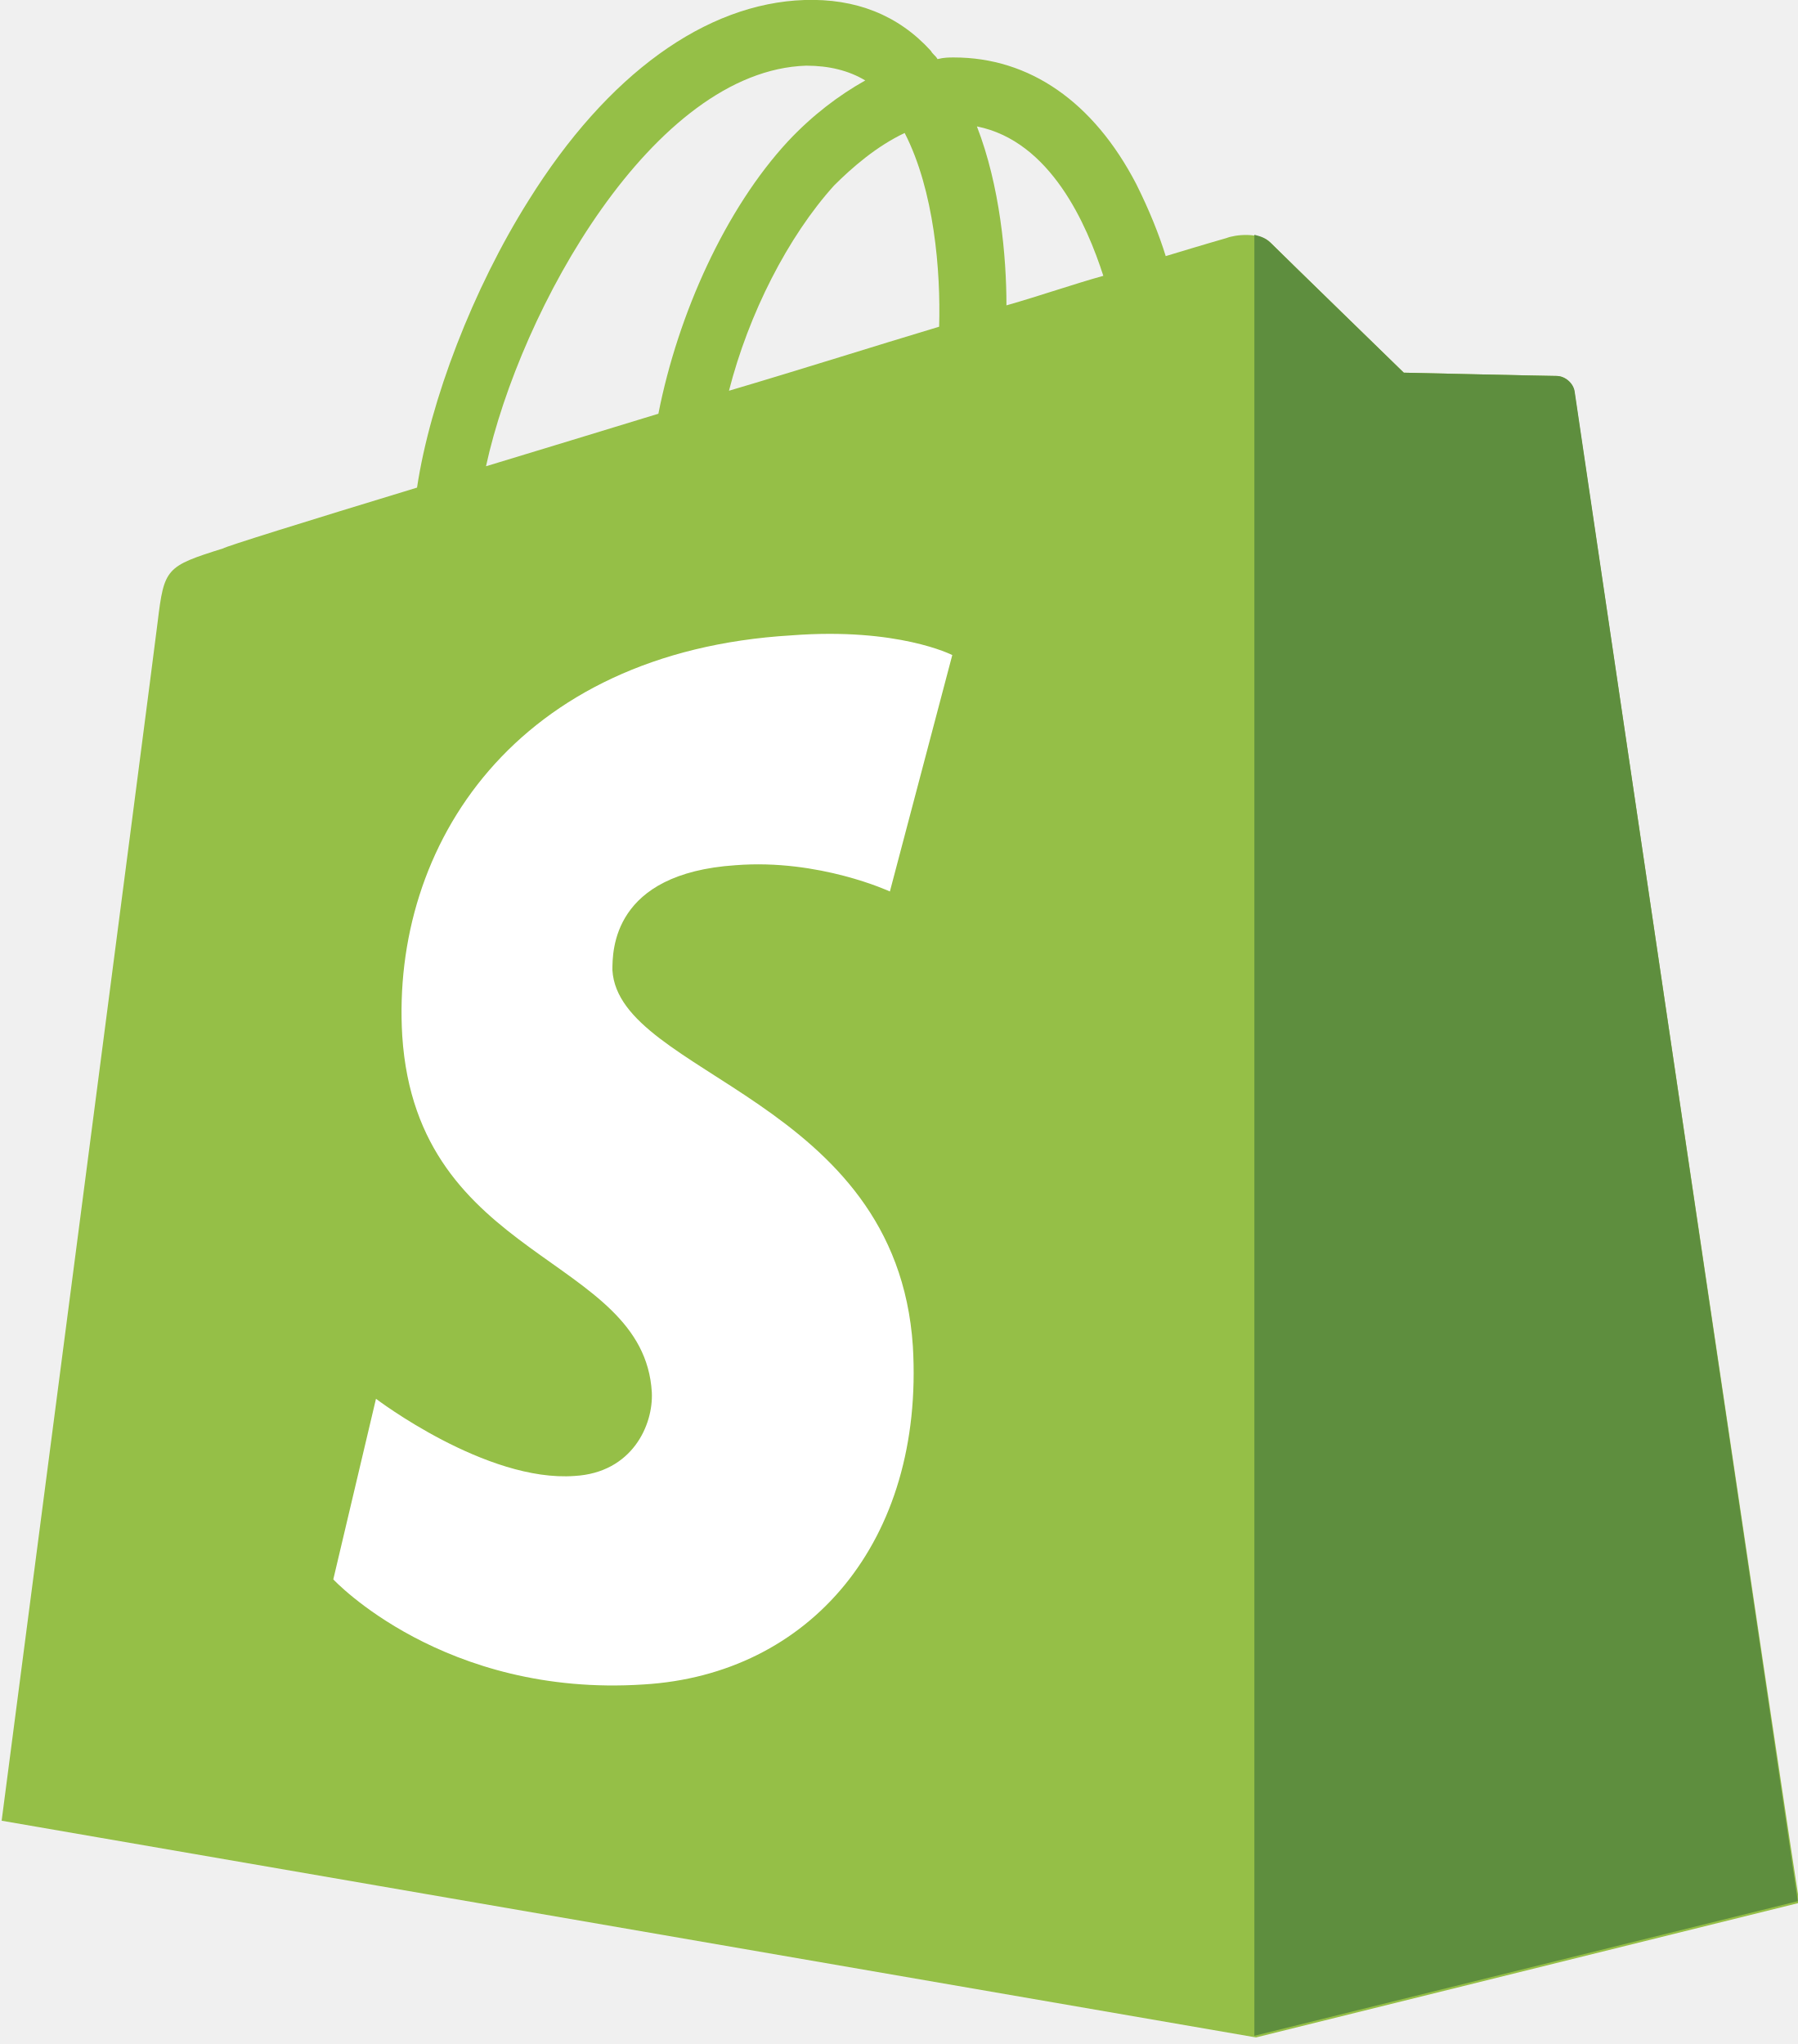
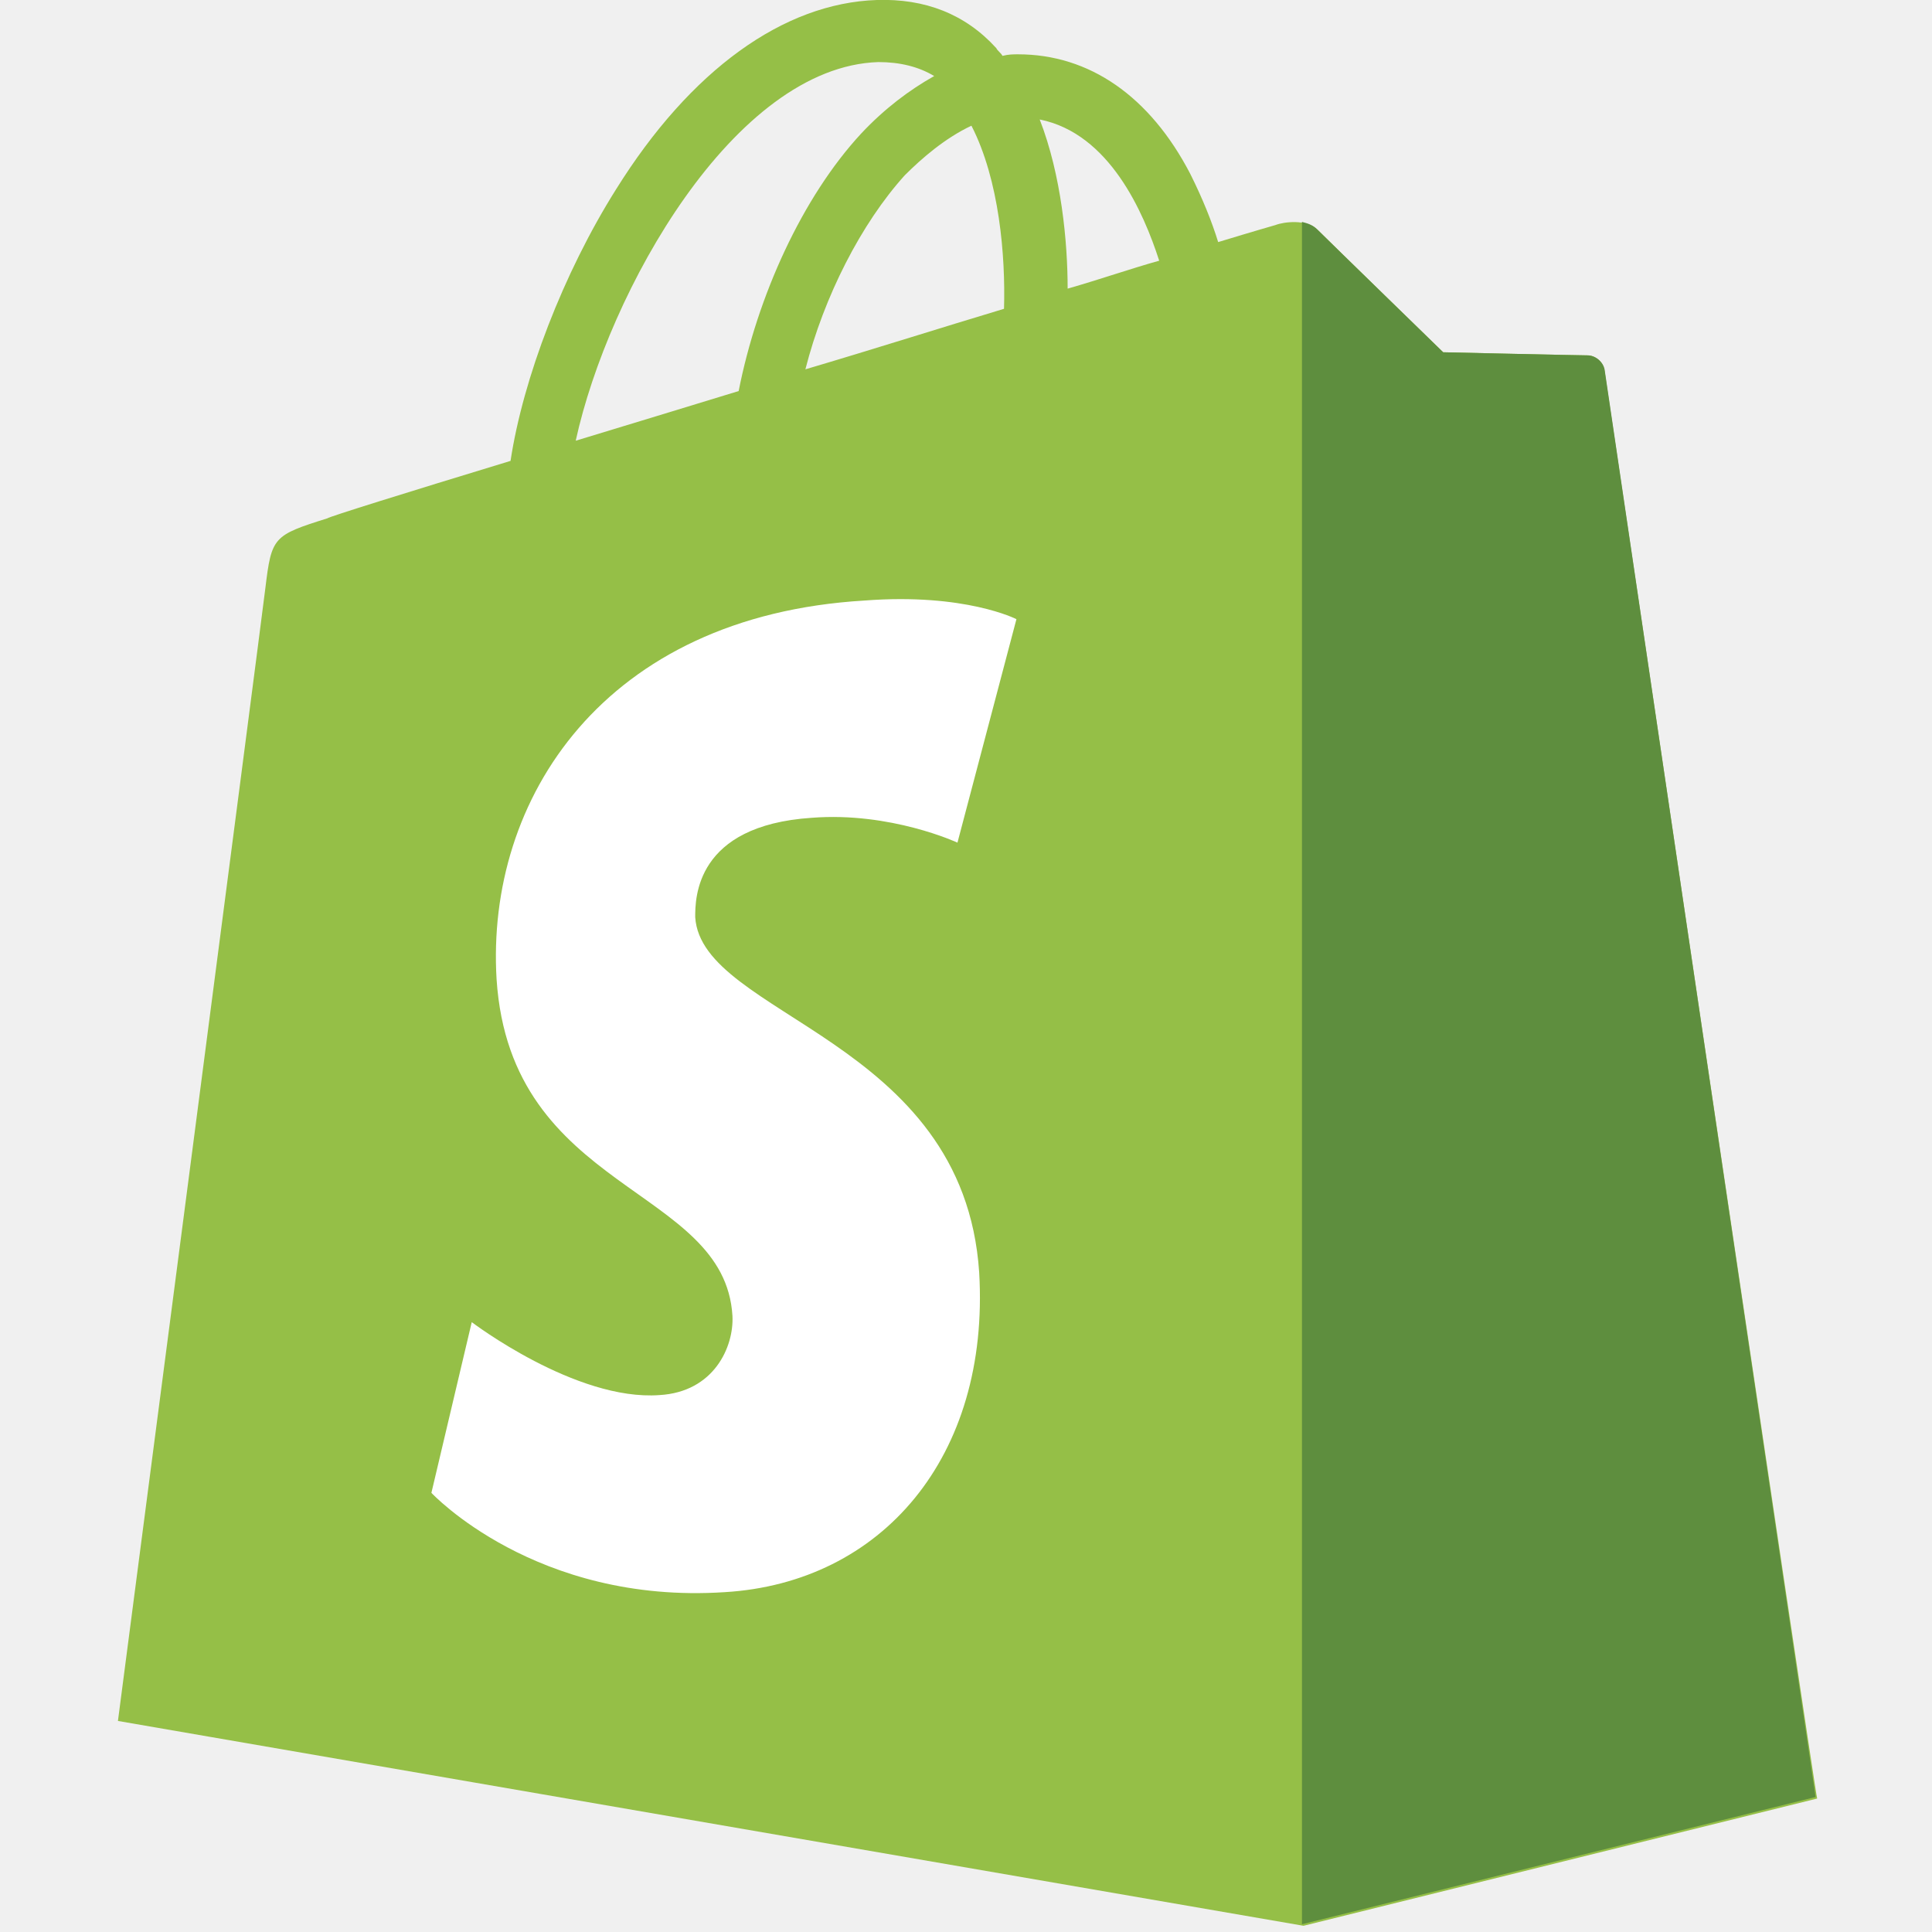
- <svg xmlns="http://www.w3.org/2000/svg" version="1.1" id="Layer_1" x="0px" y="0px" viewBox="0 0 109.5 124.5" style="enable-background:new 0 0 109.5 124.5;" xml:space="preserve">
+ <svg xmlns="http://www.w3.org/2000/svg" version="1.1" id="Layer_1" x="0px" y="0px" viewBox="-7.5 0 124.5 124.5" style="enable-background:new -7.5 0 124.5 124.5;" xml:space="preserve">
  <style type="text/css">
	.st0{fill:#95BF47;}
	.st1{fill:#5E8E3E;}
	.st2{fill:#FFFFFF;}
</style>
  <g>
    <path class="st0" d="M95.9,23.9c-0.1-0.6-0.6-1-1.1-1c-0.5,0-9.3-0.2-9.3-0.2s-7.4-7.2-8.1-7.9c-0.7-0.7-2.2-0.5-2.7-0.3   c0,0-1.4,0.4-3.7,1.1c-0.4-1.3-1-2.8-1.8-4.4c-2.6-5-6.5-7.7-11.1-7.7c0,0,0,0,0,0c-0.3,0-0.6,0-1,0.1c-0.1-0.2-0.3-0.3-0.4-0.5   c-2-2.2-4.6-3.2-7.7-3.1c-6,0.2-12,4.5-16.8,12.2c-3.4,5.4-6,12.2-6.8,17.5c-6.9,2.1-11.7,3.6-11.8,3.7c-3.5,1.1-3.6,1.2-4,4.5   c-0.3,2.5-9.5,73-9.5,73l76.4,13.2l33.1-8.2C109.5,115.8,96,24.5,95.9,23.9z M67.2,16.8c-1.8,0.5-3.8,1.2-5.9,1.8   c0-3-0.4-7.3-1.8-10.9C64,8.6,66.2,13.7,67.2,16.8z M57.2,19.9c-4,1.2-8.4,2.6-12.8,3.9c1.2-4.7,3.6-9.4,6.4-12.5   c1.1-1.1,2.6-2.4,4.3-3.2C56.9,11.6,57.3,16.5,57.2,19.9z M49.1,4c1.4,0,2.6,0.3,3.6,0.9C51.1,5.8,49.5,7,48,8.6   c-3.8,4.1-6.7,10.5-7.9,16.6c-3.6,1.1-7.2,2.2-10.5,3.2C31.7,18.8,39.8,4.3,49.1,4z" />
    <g>
      <path class="st1" d="M94.8,22.9c-0.5,0-9.3-0.2-9.3-0.2s-7.4-7.2-8.1-7.9c-0.3-0.3-0.6-0.4-1-0.5l0,109.7l33.1-8.2    c0,0-13.5-91.3-13.6-92C95.8,23.3,95.3,22.9,94.8,22.9z" />
      <path class="st2" d="M58,39.9l-3.8,14.4c0,0-4.3-2-9.4-1.6c-7.5,0.5-7.5,5.2-7.5,6.4c0.4,6.4,17.3,7.8,18.3,22.9    c0.7,11.9-6.3,20-16.4,20.6c-12.2,0.8-18.9-6.4-18.9-6.4l2.6-11c0,0,6.7,5.1,12.1,4.7c3.5-0.2,4.8-3.1,4.7-5.1    c-0.5-8.4-14.3-7.9-15.2-21.7c-0.7-11.6,6.9-23.4,23.7-24.4C54.7,38.2,58,39.9,58,39.9z" />
    </g>
  </g>
</svg>
